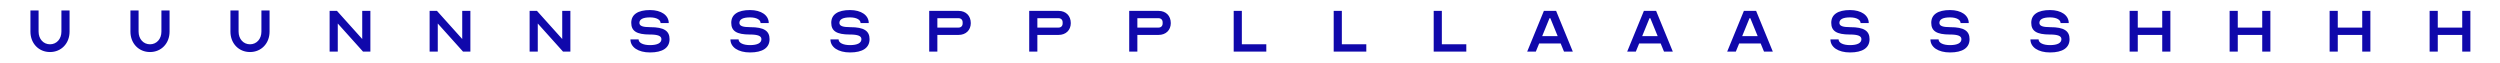
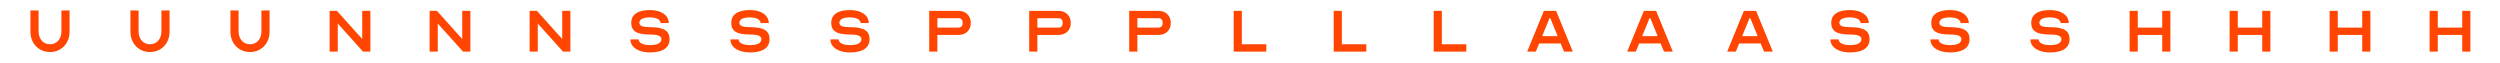
<svg xmlns="http://www.w3.org/2000/svg" viewBox="0 0 10000 250" width="10000" height="250">
-   <path d="M154.35 126.63c0 29.35 19.24 50.54 45.65 50.54s45.65-21.19 45.65-50.54V41.85h32.61v84.78c0 47-33.26 81.52-78.26 81.52-45 0-78.26-34.56-78.26-81.52V41.85h32.61zM554.35 126.63c0 29.35 19.24 50.54 45.65 50.54s45.65-21.19 45.65-50.54V41.85h32.61v84.78c0 47-33.26 81.52-78.26 81.52-45 0-78.26-34.56-78.26-81.52V41.85h32.61zM954.35 126.63c0 29.35 19.24 50.54 45.65 50.54s45.65-21.19 45.65-50.54V41.85h32.61v84.78c0 47-33.26 81.52-78.26 81.52-45 0-78.26-34.56-78.26-81.52V41.85h32.61zM1347.83 43.48L1448.91 156V43.48h32.61v163h-29.35L1351.09 94v112.5h-32.61v-163zM1747.83 43.48L1848.91 156V43.48h32.61v163h-29.35L1751.09 94v112.5h-32.61v-163zM2147.83 43.48L2248.91 156V43.48h32.61v163h-29.35L2151.09 94v112.5h-32.61v-163zM2554.35 157.61c0 13.69 18.26 22.82 45.65 22.82 29.67 0 45.65-8.47 45.65-23.8 0-13-14.35-18.59-47-18.59-51.48-.04-73.65-13.69-73.65-46.63 0-33.26 26.09-51.19 75-51.19 45 0 75 20.87 75 52.17h-32.61c0-13.69-17-22.82-42.39-22.82-27.72 0-42.39 7.5-42.39 21.84 0 12.4 13 17.29 44 17.29 53.8 0 76.63 14.67 76.63 47.93 0 34.57-27.39 53.15-78.26 53.15-47 0-78.26-20.87-78.26-52.17zM2954.35 157.61c0 13.69 18.26 22.82 45.65 22.82 29.67 0 45.65-8.47 45.65-23.8 0-13-14.35-18.59-47-18.59-51.48-.04-73.65-13.69-73.65-46.63 0-33.26 26.09-51.19 75-51.19 45 0 75 20.87 75 52.17h-32.61c0-13.69-17-22.82-42.39-22.82-27.72 0-42.39 7.5-42.39 21.84 0 12.4 13 17.29 44 17.29 53.8 0 76.63 14.67 76.63 47.93 0 34.57-27.39 53.15-78.26 53.15-47 0-78.26-20.87-78.26-52.17zM3354.35 157.61c0 13.69 18.26 22.82 45.65 22.82 29.67 0 45.65-8.47 45.65-23.8 0-13-14.35-18.59-47-18.59-51.48-.04-73.65-13.69-73.65-46.63 0-33.26 26.09-51.19 75-51.19 45 0 75 20.87 75 52.17h-32.61c0-13.69-17-22.82-42.39-22.82-27.72 0-42.39 7.5-42.39 21.84 0 12.4 13 17.29 44 17.29 53.8 0 76.63 14.67 76.63 47.93 0 34.57-27.39 53.15-78.26 53.15-47 0-78.26-20.87-78.26-52.17zM3834.24 139.67h-84.78v66.85h-32.61v-163h117.39c29.34 0 48.91 19.56 48.91 48.91 0 28-19.57 47.24-48.91 47.24zm16.3-50.54c0-9.78-6.52-16.3-16.3-16.3h-84.78v37.5h84.78c9.78 0 16.3-6.53 16.3-16.31zM4234.24 139.67h-84.78v66.85h-32.61v-163h117.39c29.34 0 48.91 19.56 48.91 48.91 0 28-19.57 47.24-48.91 47.24zm16.3-50.54c0-9.78-6.52-16.3-16.3-16.3h-84.78v37.5h84.78c9.78 0 16.3-6.53 16.3-16.31zM4634.24 139.67h-84.78v66.85h-32.61v-163h117.39c29.34 0 48.91 19.56 48.91 48.91 0 28-19.57 47.24-48.91 47.24zm16.3-50.54c0-9.78-6.52-16.3-16.3-16.3h-84.78v37.5h84.78c9.78 0 16.3-6.53 16.3-16.31zM4967.39 43.48v133.69h97.83v29.35h-130.44v-163zM5367.39 43.48v133.69h97.83v29.35h-130.44v-163zM5767.39 43.48v133.69h97.83v29.35h-130.44v-163zM6256.09 206.52l-13.37-32.61h-86.09l-13.37 32.61h-34.56l66.85-163h48.91l66.84 163zm-54.78-133.69H6198l-29.3 71.73h62zM6656.09 206.52l-13.37-32.61h-86.09l-13.37 32.61h-34.56l66.85-163h48.91l66.84 163zm-54.78-133.69H6598l-29.3 71.73h62zM7056.09 206.52l-13.37-32.61h-86.09l-13.37 32.61h-34.56l66.85-163h48.91l66.84 163zm-54.78-133.69H6998l-29.3 71.73h62zM7354.35 157.61c0 13.69 18.26 22.82 45.65 22.82 29.67 0 45.65-8.47 45.65-23.8 0-13-14.35-18.59-47-18.59-51.48-.04-73.65-13.69-73.65-46.63 0-33.26 26.09-51.19 75-51.19 45 0 75 20.87 75 52.17h-32.61c0-13.69-17-22.82-42.39-22.82-27.72 0-42.39 7.5-42.39 21.84 0 12.4 13 17.29 44 17.29 53.8 0 76.63 14.67 76.63 47.93 0 34.57-27.39 53.15-78.26 53.15-47 0-78.26-20.87-78.26-52.17zM7754.35 157.61c0 13.69 18.26 22.82 45.65 22.82 29.67 0 45.65-8.47 45.65-23.8 0-13-14.35-18.59-47-18.59-51.48-.04-73.65-13.69-73.65-46.63 0-33.26 26.09-51.19 75-51.19 45 0 75 20.87 75 52.17h-32.61c0-13.69-17-22.82-42.39-22.82-27.72 0-42.39 7.5-42.39 21.84 0 12.4 13 17.29 44 17.29 53.8 0 76.63 14.67 76.63 47.93 0 34.57-27.39 53.15-78.26 53.15-47 0-78.26-20.87-78.26-52.17zM8154.35 157.61c0 13.69 18.26 22.82 45.65 22.82 29.67 0 45.65-8.47 45.65-23.8 0-13-14.35-18.59-47-18.59-51.48-.04-73.65-13.69-73.65-46.63 0-33.26 26.09-51.19 75-51.19 45 0 75 20.87 75 52.17h-32.61c0-13.69-17-22.82-42.39-22.82-27.72 0-42.39 7.5-42.39 21.84 0 12.4 13 17.29 44 17.29 53.8 0 76.63 14.67 76.63 47.93 0 34.57-27.39 53.15-78.26 53.15-47 0-78.26-20.87-78.26-52.17zM8551.09 43.48v66.85h97.82V43.48h32.61v163h-32.61v-66.81h-97.82v66.85h-32.61v-163zM8951.09 43.48v66.85h97.82V43.48h32.61v163h-32.61v-66.81h-97.82v66.85h-32.61v-163zM9351.09 43.48v66.85h97.82V43.48h32.61v163h-32.61v-66.81h-97.82v66.85h-32.61v-163zM9751.09 43.48v66.85h97.82V43.48h32.61v163h-32.61v-66.81h-97.82v66.85h-32.61v-163z" fill="#1008ab" />
+   <path d="M154.35 126.63c0 29.35 19.24 50.54 45.65 50.54s45.65-21.19 45.65-50.54V41.85h32.61v84.78c0 47-33.26 81.52-78.26 81.52-45 0-78.26-34.56-78.26-81.52V41.85h32.61zM554.35 126.63c0 29.35 19.24 50.54 45.65 50.54s45.65-21.19 45.65-50.54V41.85h32.61v84.78c0 47-33.26 81.52-78.26 81.52-45 0-78.26-34.56-78.26-81.52V41.85h32.61zM954.35 126.63c0 29.35 19.24 50.54 45.65 50.54s45.65-21.19 45.65-50.54V41.85h32.61v84.78c0 47-33.26 81.52-78.26 81.52-45 0-78.26-34.56-78.26-81.52V41.85h32.61zM1347.83 43.48L1448.91 156V43.48h32.61v163h-29.35L1351.09 94v112.5h-32.61v-163zM1747.83 43.48L1848.91 156V43.48h32.61v163h-29.35L1751.09 94v112.5h-32.61v-163zM2147.83 43.48L2248.91 156V43.48h32.61v163h-29.35L2151.09 94v112.5h-32.61v-163zM2554.35 157.61c0 13.69 18.26 22.82 45.65 22.82 29.67 0 45.65-8.47 45.65-23.8 0-13-14.35-18.59-47-18.59-51.48-.04-73.65-13.69-73.65-46.63 0-33.26 26.09-51.19 75-51.19 45 0 75 20.87 75 52.17h-32.61c0-13.69-17-22.82-42.39-22.82-27.72 0-42.39 7.5-42.39 21.84 0 12.4 13 17.29 44 17.29 53.8 0 76.63 14.67 76.63 47.93 0 34.57-27.39 53.15-78.26 53.15-47 0-78.26-20.87-78.26-52.17zM2954.35 157.61c0 13.69 18.26 22.82 45.65 22.82 29.67 0 45.65-8.47 45.65-23.8 0-13-14.35-18.59-47-18.59-51.48-.04-73.65-13.69-73.65-46.63 0-33.26 26.09-51.19 75-51.19 45 0 75 20.87 75 52.17h-32.61c0-13.69-17-22.82-42.39-22.82-27.72 0-42.39 7.5-42.39 21.84 0 12.4 13 17.29 44 17.29 53.8 0 76.63 14.67 76.63 47.93 0 34.57-27.39 53.15-78.26 53.15-47 0-78.26-20.87-78.26-52.17zM3354.35 157.61c0 13.69 18.26 22.82 45.65 22.82 29.67 0 45.65-8.47 45.65-23.8 0-13-14.35-18.59-47-18.59-51.48-.04-73.65-13.69-73.65-46.63 0-33.26 26.09-51.19 75-51.19 45 0 75 20.87 75 52.17h-32.61c0-13.69-17-22.82-42.39-22.82-27.72 0-42.39 7.5-42.39 21.84 0 12.4 13 17.29 44 17.29 53.8 0 76.63 14.67 76.63 47.93 0 34.57-27.39 53.15-78.26 53.15-47 0-78.26-20.87-78.26-52.17zM3834.24 139.67h-84.78v66.85h-32.61v-163h117.39c29.34 0 48.91 19.56 48.91 48.91 0 28-19.57 47.24-48.91 47.24zm16.3-50.54c0-9.78-6.52-16.3-16.3-16.3h-84.78v37.5h84.78c9.78 0 16.3-6.53 16.3-16.31zM4234.24 139.67h-84.78v66.85h-32.61v-163h117.39c29.34 0 48.91 19.56 48.91 48.91 0 28-19.57 47.24-48.91 47.24zm16.3-50.54c0-9.78-6.52-16.3-16.3-16.3h-84.78v37.5h84.78c9.78 0 16.3-6.53 16.3-16.31zM4634.24 139.67h-84.78v66.85h-32.61v-163h117.39c29.34 0 48.91 19.56 48.91 48.91 0 28-19.57 47.24-48.91 47.24zm16.3-50.54c0-9.78-6.52-16.3-16.3-16.3h-84.78v37.5h84.78c9.78 0 16.3-6.53 16.3-16.31zM4967.39 43.48v133.69h97.83v29.35h-130.44v-163zM5367.39 43.48v133.69h97.83v29.35h-130.44v-163zM5767.39 43.48v133.69h97.83v29.35h-130.44v-163zM6256.09 206.52l-13.37-32.61h-86.09l-13.37 32.61h-34.56l66.85-163h48.91l66.84 163zm-54.78-133.69H6198l-29.3 71.73h62zM6656.09 206.52l-13.37-32.61h-86.09l-13.37 32.61h-34.56l66.85-163h48.91l66.84 163zm-54.78-133.69H6598l-29.3 71.73h62zM7056.09 206.52l-13.37-32.61h-86.09l-13.37 32.61h-34.56l66.85-163h48.91l66.84 163zm-54.78-133.69H6998l-29.3 71.73h62zM7354.35 157.61c0 13.69 18.26 22.82 45.65 22.82 29.67 0 45.65-8.47 45.65-23.8 0-13-14.35-18.59-47-18.59-51.48-.04-73.65-13.69-73.65-46.63 0-33.26 26.09-51.19 75-51.19 45 0 75 20.87 75 52.17h-32.61c0-13.69-17-22.82-42.39-22.82-27.72 0-42.39 7.5-42.39 21.84 0 12.4 13 17.29 44 17.29 53.8 0 76.63 14.67 76.63 47.93 0 34.57-27.39 53.15-78.26 53.15-47 0-78.26-20.87-78.26-52.17zM7754.35 157.61c0 13.69 18.26 22.82 45.65 22.82 29.67 0 45.65-8.47 45.65-23.8 0-13-14.35-18.59-47-18.59-51.48-.04-73.65-13.69-73.65-46.63 0-33.26 26.09-51.19 75-51.19 45 0 75 20.87 75 52.17h-32.61c0-13.69-17-22.82-42.39-22.82-27.72 0-42.39 7.5-42.39 21.84 0 12.4 13 17.29 44 17.29 53.8 0 76.63 14.67 76.63 47.93 0 34.57-27.39 53.15-78.26 53.15-47 0-78.26-20.87-78.26-52.17zM8154.35 157.61c0 13.69 18.26 22.82 45.65 22.82 29.67 0 45.65-8.47 45.65-23.8 0-13-14.35-18.59-47-18.59-51.48-.04-73.65-13.69-73.65-46.63 0-33.26 26.09-51.19 75-51.19 45 0 75 20.87 75 52.17h-32.61c0-13.69-17-22.82-42.39-22.82-27.72 0-42.39 7.5-42.39 21.84 0 12.4 13 17.29 44 17.29 53.8 0 76.63 14.67 76.63 47.93 0 34.57-27.39 53.15-78.26 53.15-47 0-78.26-20.87-78.26-52.17zM8551.09 43.48v66.85h97.82V43.48h32.61v163h-32.61v-66.81h-97.82v66.85h-32.61v-163zM8951.09 43.48v66.85h97.82V43.48h32.61v163h-32.61v-66.81h-97.82v66.85h-32.61v-163zM9351.09 43.48v66.85h97.82V43.48h32.61v163h-32.61v-66.81h-97.82v66.85h-32.61v-163zM9751.09 43.48v66.85h97.82V43.48h32.61v163h-32.61v-66.81h-97.82v66.85h-32.61v-163z" fill="orangered" />
</svg>
